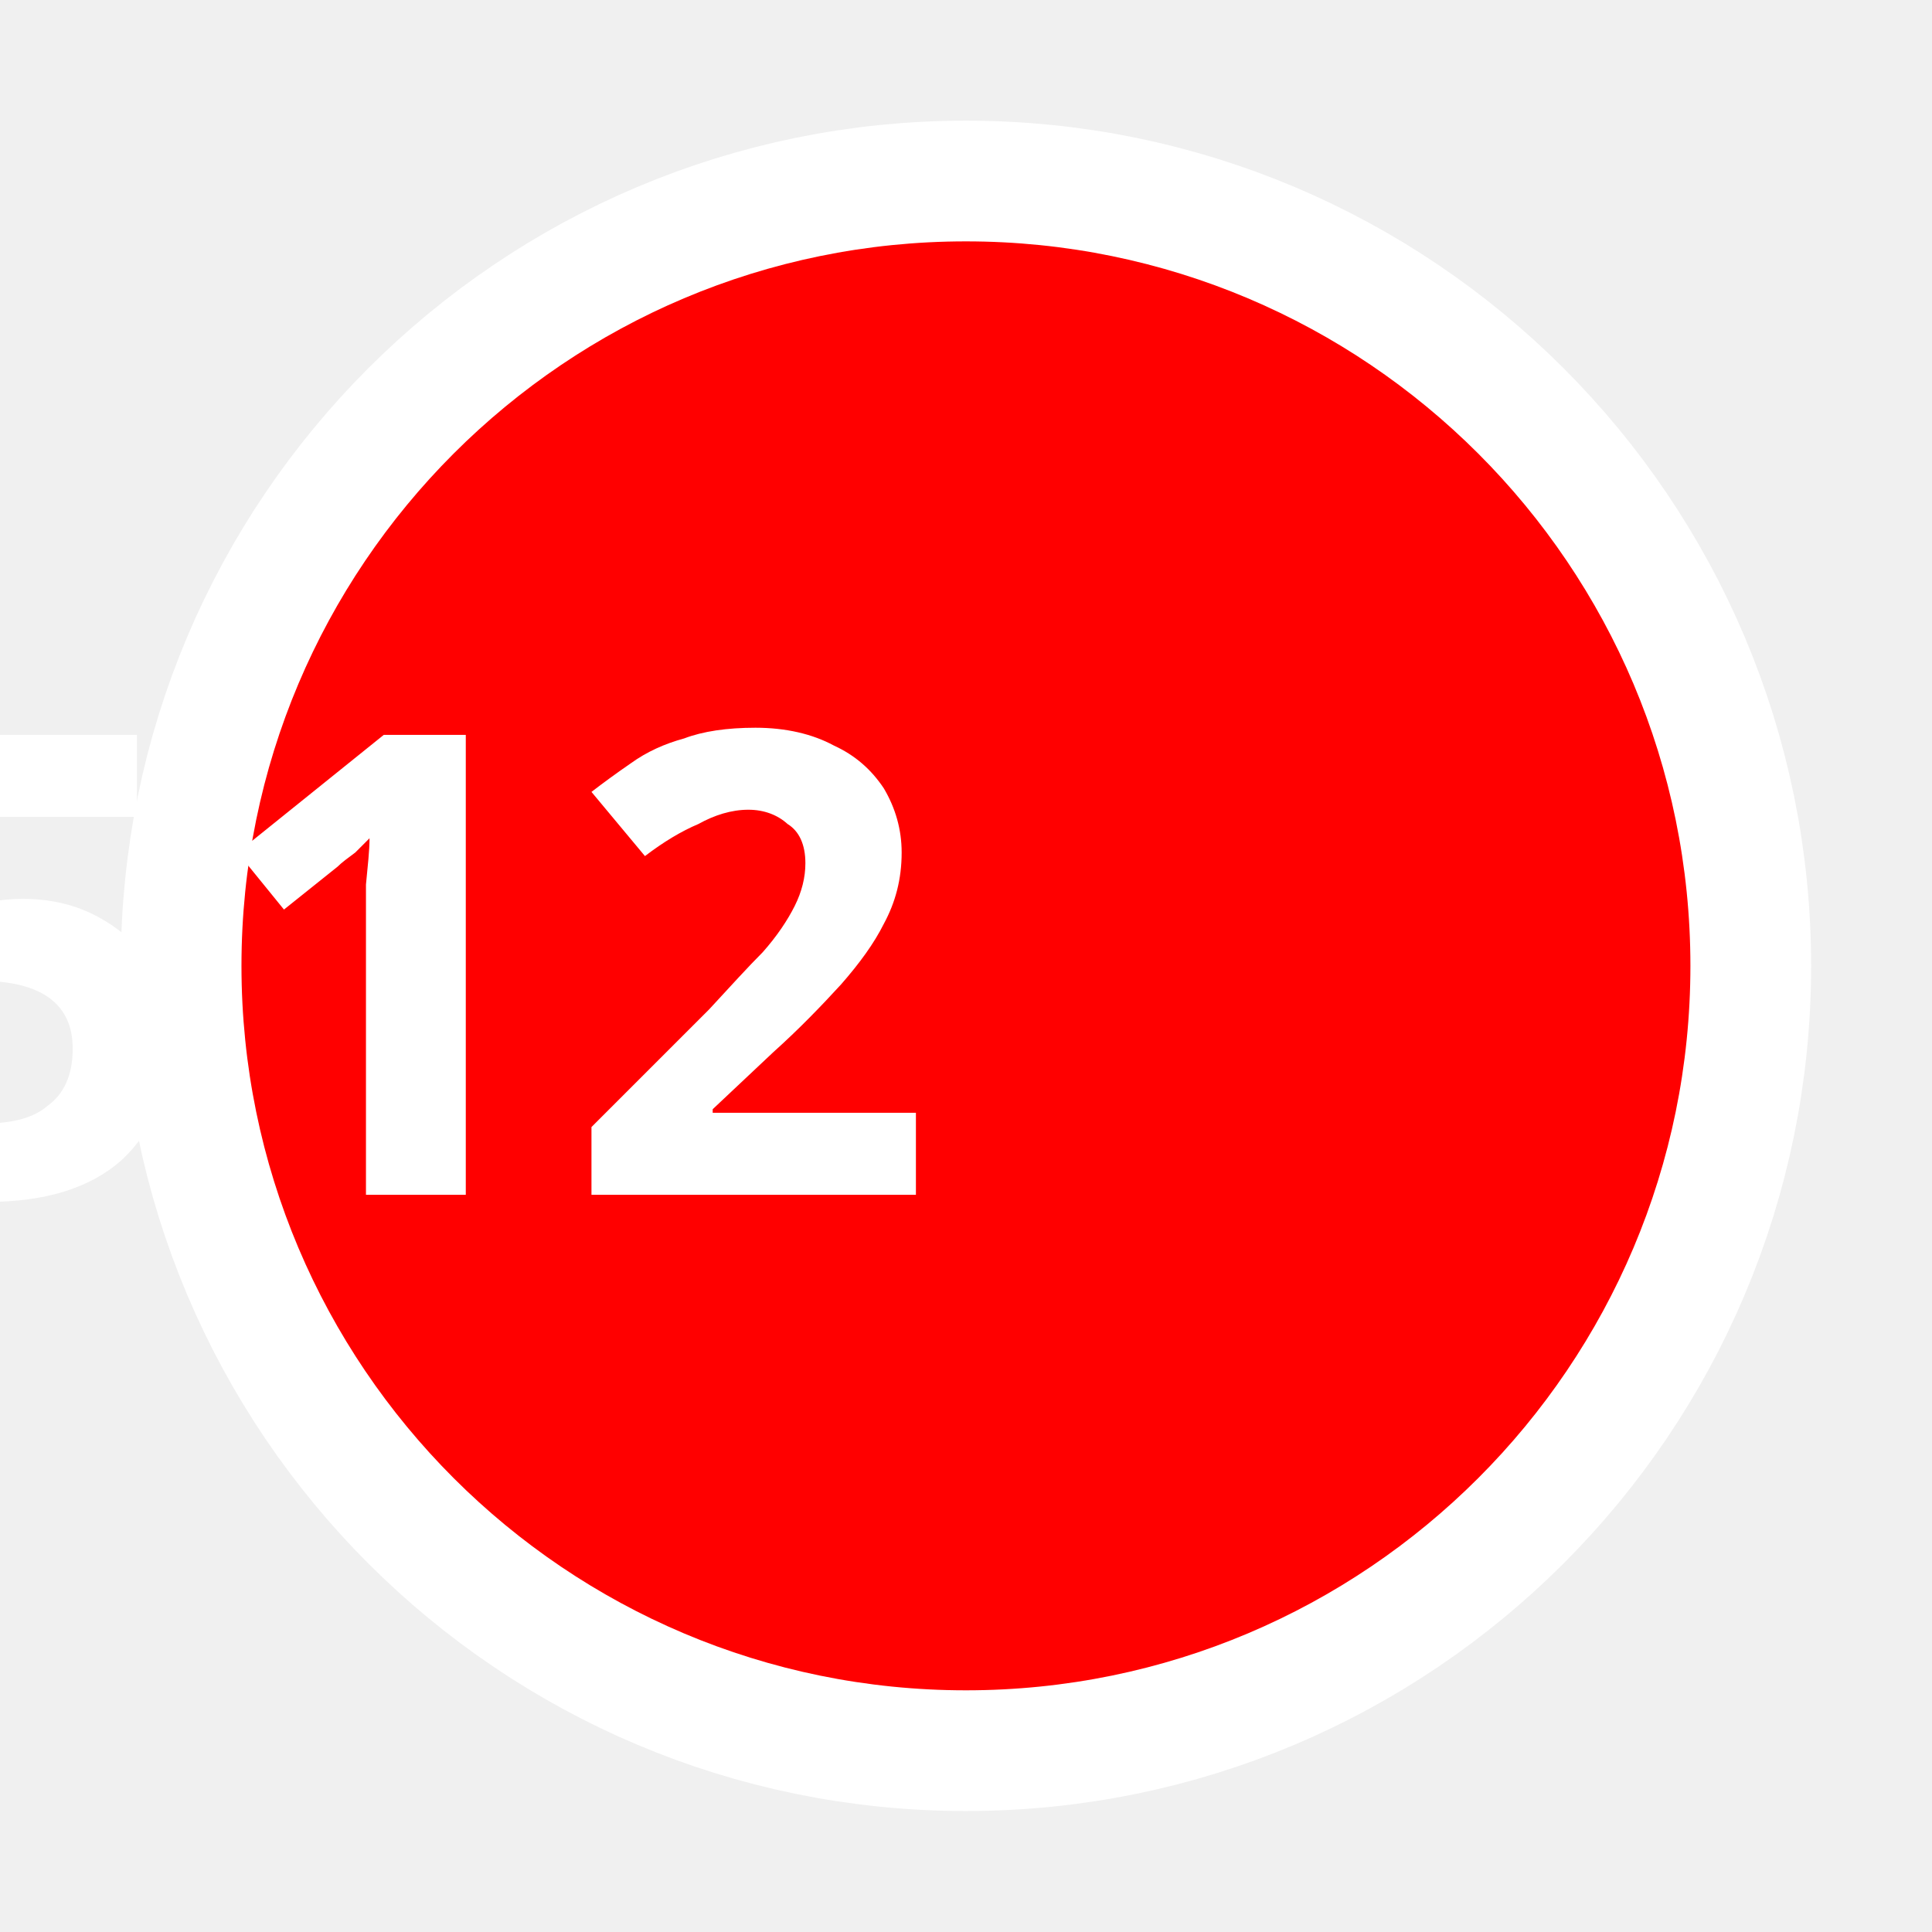
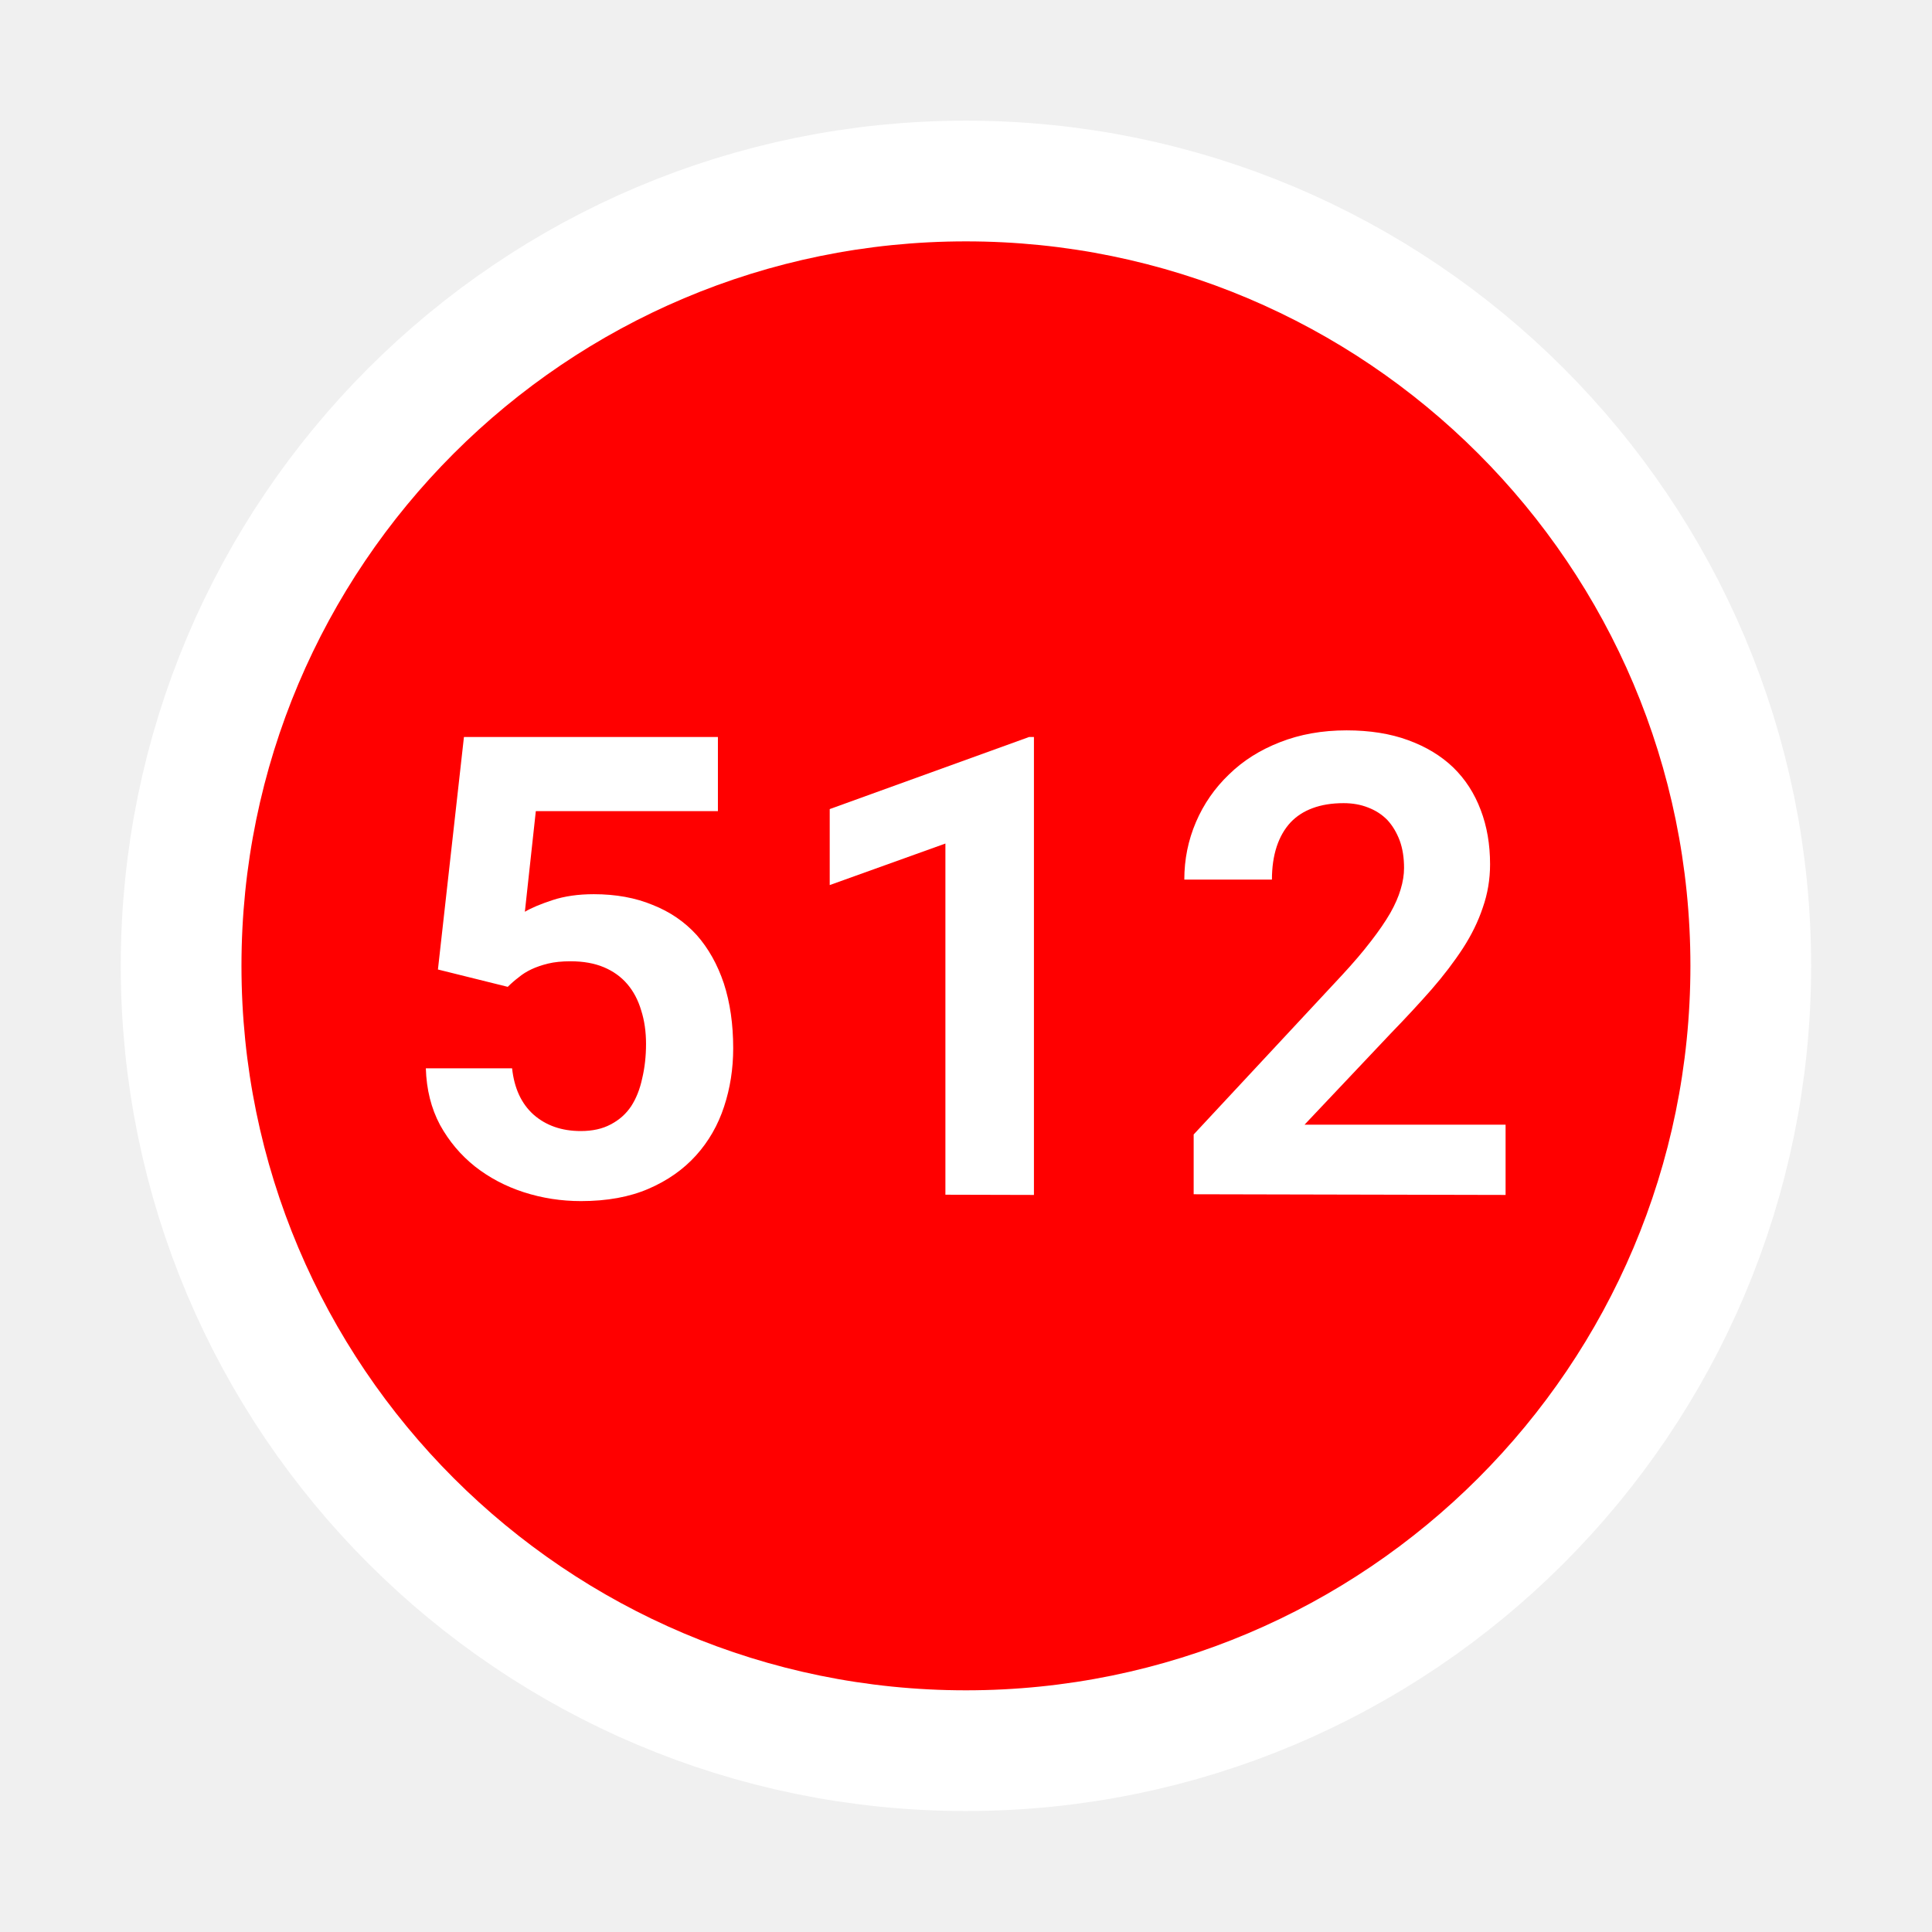
<svg xmlns="http://www.w3.org/2000/svg" width="32" height="32" viewBox="0 0 8.467 8.467" version="1.1" id="svg3963">
  <defs id="defs3957" />
  <g id="layer1" transform="translate(-25.24881,-32.80833)" style="display:inline">
    <g id="g4534" transform="translate(18.29405,32.14215)" style="stroke-width:1.058;stroke-miterlimit:4;stroke-dasharray:none">
      <ellipse style="fill:#ff0000;fill-opacity:1;stroke:#ffffff;stroke-width:1.058;stroke-miterlimit:4;stroke-dasharray:none;paint-order:stroke fill markers" id="path3313-5" cx="11.188" cy="4.899" rx="3.175" ry="3.175" />
-       <text xml:space="preserve" style="font-style:normal;font-weight:normal;font-size:2.822px;line-height:1.25;font-family:sans-serif;letter-spacing:0px;word-spacing:0px;fill:#ffffff;fill-opacity:1;stroke:none;stroke-width:1.058;stroke-miterlimit:4;stroke-dasharray:none" x="11.2" y="5.903" id="text3884-2">
-         <tspan id="tspan3882-7" x="11.2" y="5.903" style="font-style:normal;font-variant:normal;font-weight:bold;font-stretch:normal;font-size:2.822px;font-family:'Roboto Mono';-inkscape-font-specification:'Roboto Mono Bold';text-align:center;text-anchor:middle;fill:#ffffff;stroke-width:1.058;stroke-miterlimit:4;stroke-dasharray:none">512</tspan>
-       </text>
+       <g aria-label="512" id="text3884-2" style="font-size:2.822px;line-height:1.25;letter-spacing:0px;word-spacing:0px;fill:#ffffff">
+         <path d="m 8.874,4.915 0.306,0.076 q 0.022,-0.022 0.047,-0.041 0.025,-0.021 0.057,-0.036 0.032,-0.015 0.073,-0.025 0.041,-0.01 0.098,-0.01 0.084,0 0.146,0.026 0.062,0.026 0.103,0.074 0.041,0.048 0.061,0.116 0.021,0.066 0.021,0.146 0,0.081 -0.017,0.152 -0.015,0.07 -0.048,0.121 -0.034,0.051 -0.09,0.08 -0.054,0.029 -0.131,0.029 -0.125,0 -0.207,-0.072 -0.08,-0.072 -0.094,-0.203 H 8.821 q 0.004,0.139 0.062,0.248 0.059,0.107 0.153,0.182 0.094,0.074 0.214,0.113 0.121,0.039 0.251,0.039 0.171,0 0.296,-0.054 0.125,-0.054 0.208,-0.146 0.083,-0.092 0.123,-0.214 0.04,-0.121 0.04,-0.256 0,-0.158 -0.041,-0.284 Q 10.085,4.851 10.008,4.764 9.929,4.677 9.815,4.632 9.702,4.585 9.557,4.585 q -0.102,0 -0.181,0.026 -0.079,0.026 -0.121,0.051 L 9.303,4.221 H 10.101 V 3.896 H 8.988 Z" style="font-weight:bold;font-family:'Roboto Mono';-inkscape-font-specification:'Roboto Mono Bold';text-align:center;text-anchor:middle" id="path1402" />
+         <path d="M 11.486,5.903 V 3.896 h -0.021 l -0.874,0.316 v 0.333 l 0.507,-0.182 v 1.539 z" style="font-weight:bold;font-family:'Roboto Mono';-inkscape-font-specification:'Roboto Mono Bold';text-align:center;text-anchor:middle" id="path1404" />
+         <path d="M 13.553,5.903 V 5.595 h -0.881 l 0.378,-0.4 q 0.098,-0.101 0.178,-0.192 0.08,-0.092 0.138,-0.181 0.057,-0.088 0.087,-0.178 0.032,-0.091 0.032,-0.19 0,-0.131 -0.041,-0.238 -0.041,-0.109 -0.12,-0.186 -0.08,-0.077 -0.198,-0.12 -0.117,-0.043 -0.27,-0.043 -0.16,0 -0.292,0.052 -0.131,0.051 -0.223,0.141 -0.094,0.09 -0.145,0.209 -0.051,0.119 -0.051,0.252 h 0.384 q 0,-0.081 0.021,-0.145 0.021,-0.063 0.061,-0.106 0.039,-0.041 0.096,-0.062 0.059,-0.022 0.136,-0.022 0.059,0 0.107,0.019 0.05,0.019 0.085,0.055 0.034,0.037 0.054,0.09 0.019,0.052 0.019,0.12 0,0.045 -0.015,0.094 -0.014,0.048 -0.045,0.103 -0.033,0.057 -0.085,0.124 -0.052,0.068 -0.128,0.15 l -0.649,0.697 v 0.262 z" style="font-weight:bold;font-family:'Roboto Mono';-inkscape-font-specification:'Roboto Mono Bold';text-align:center;text-anchor:middle" id="path1406" />
+       </g>
    </g>
  </g>
</svg>
